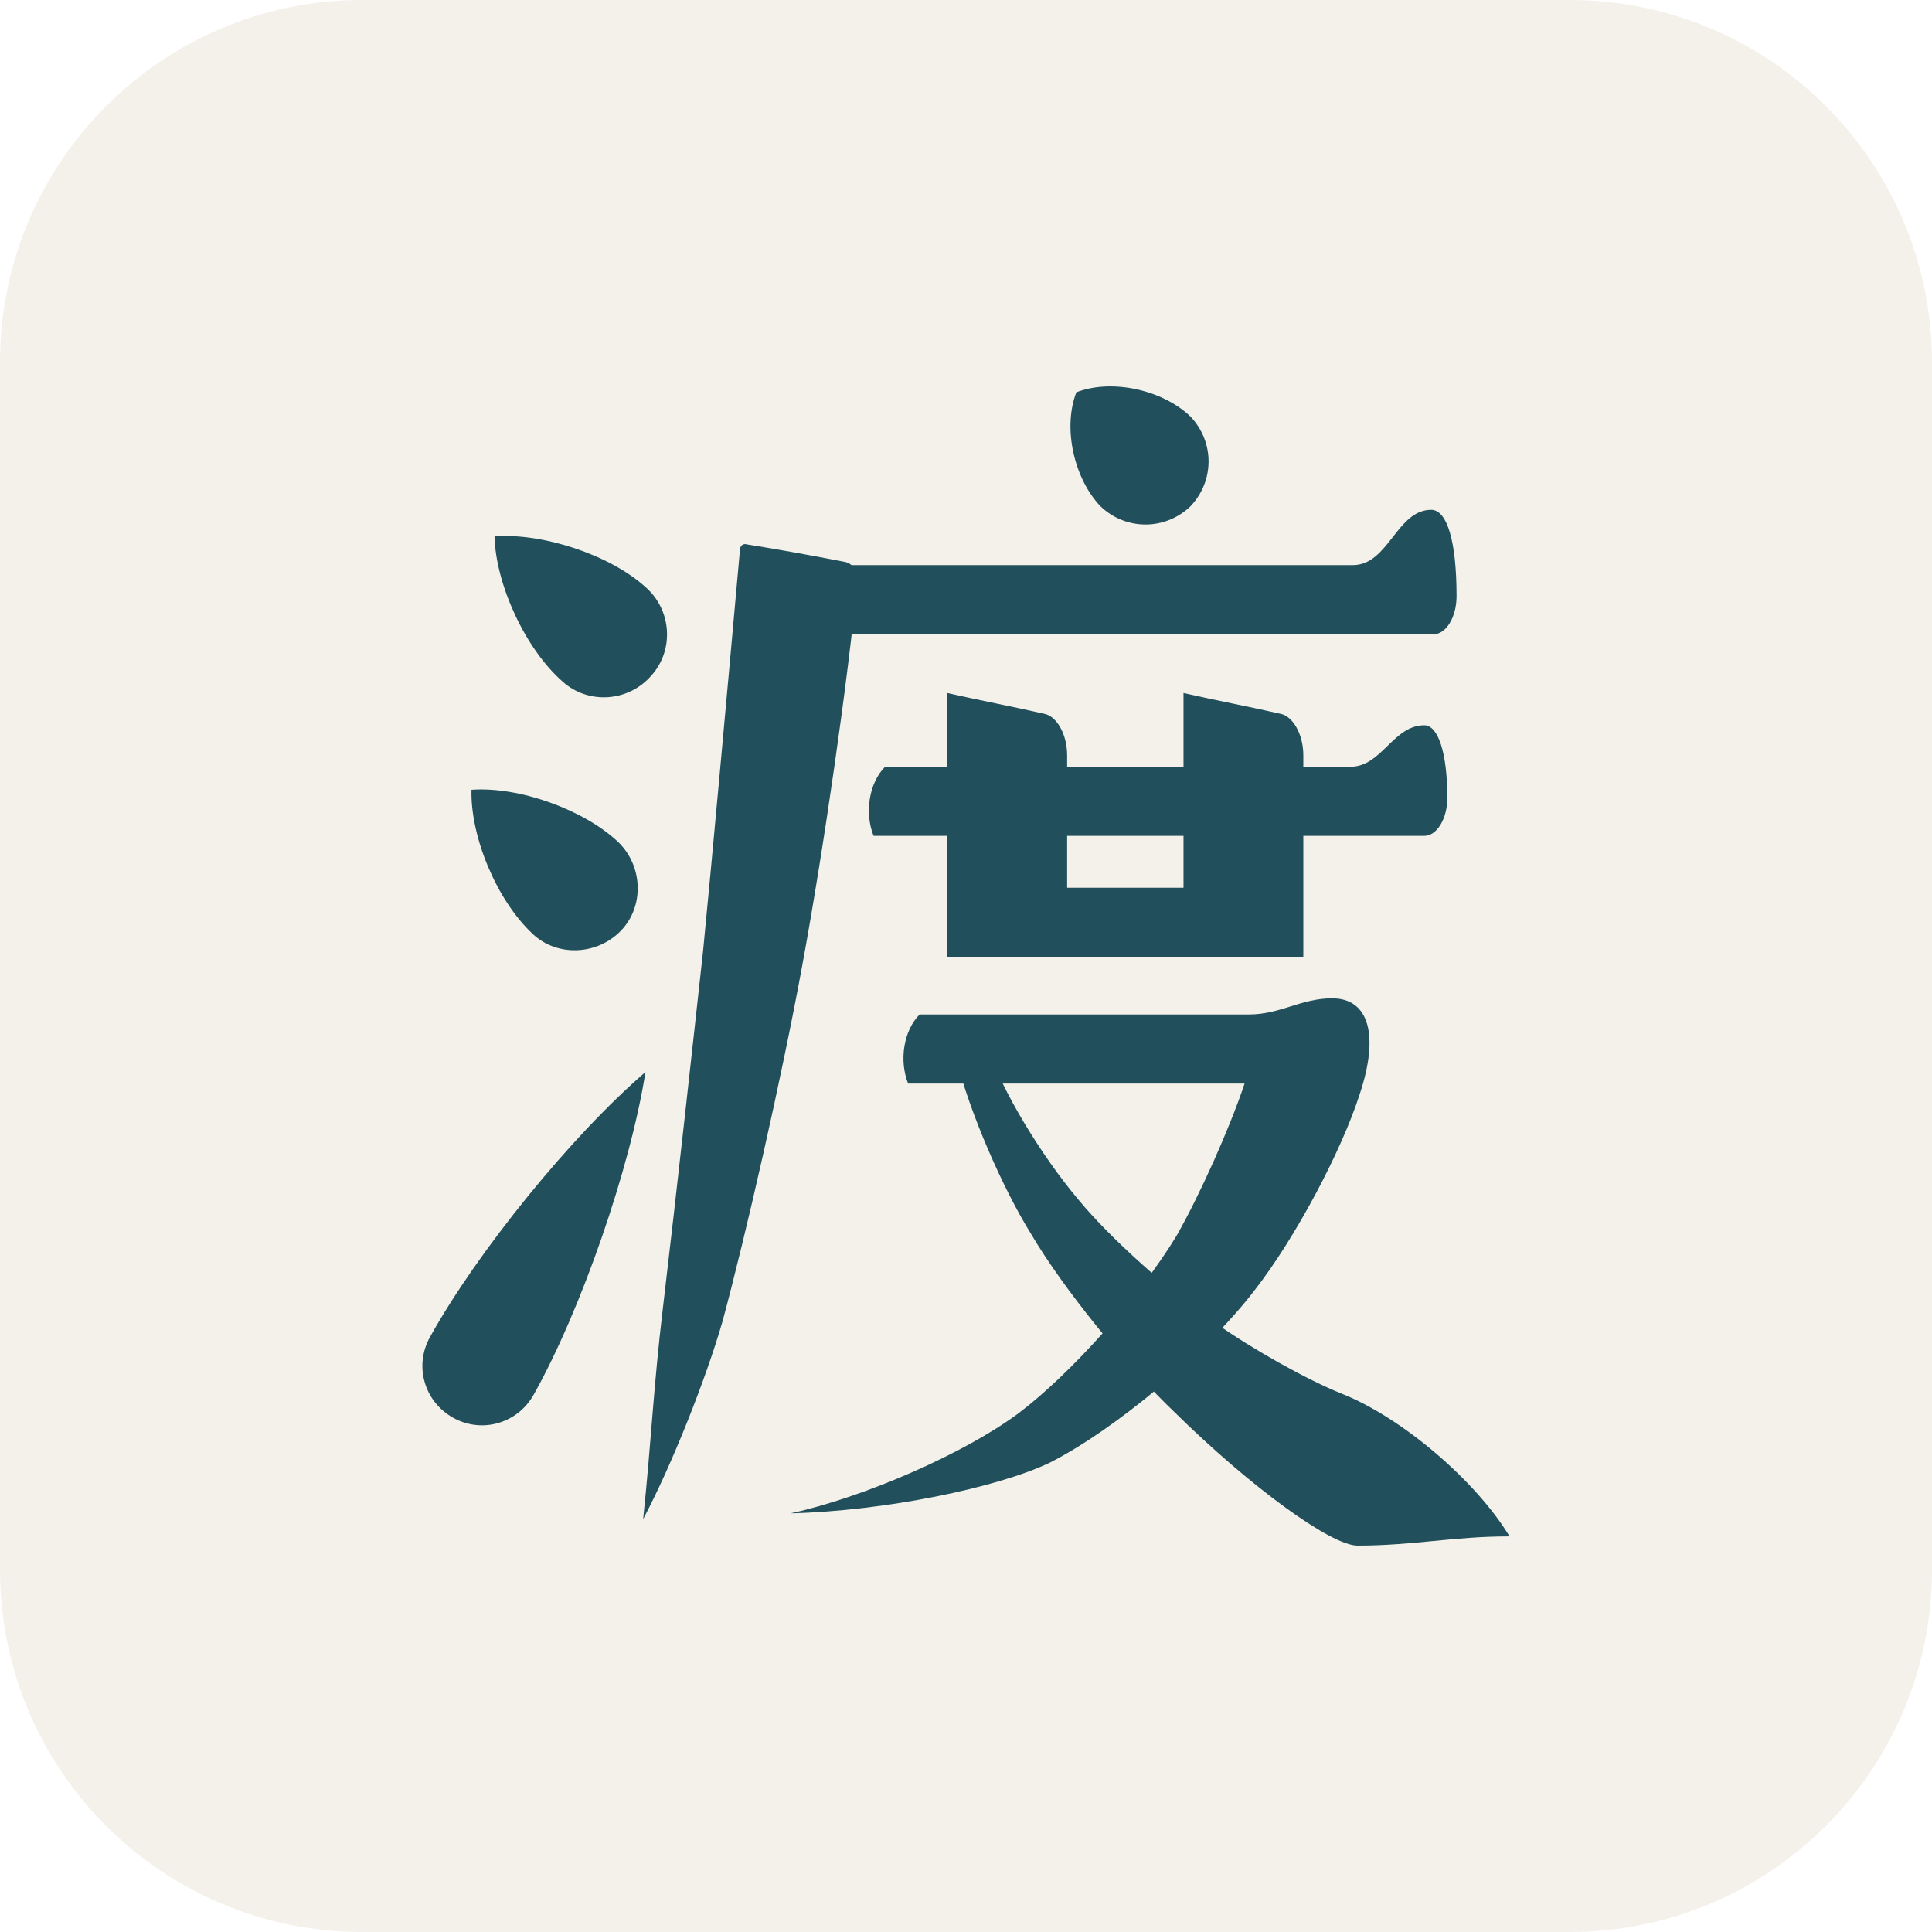
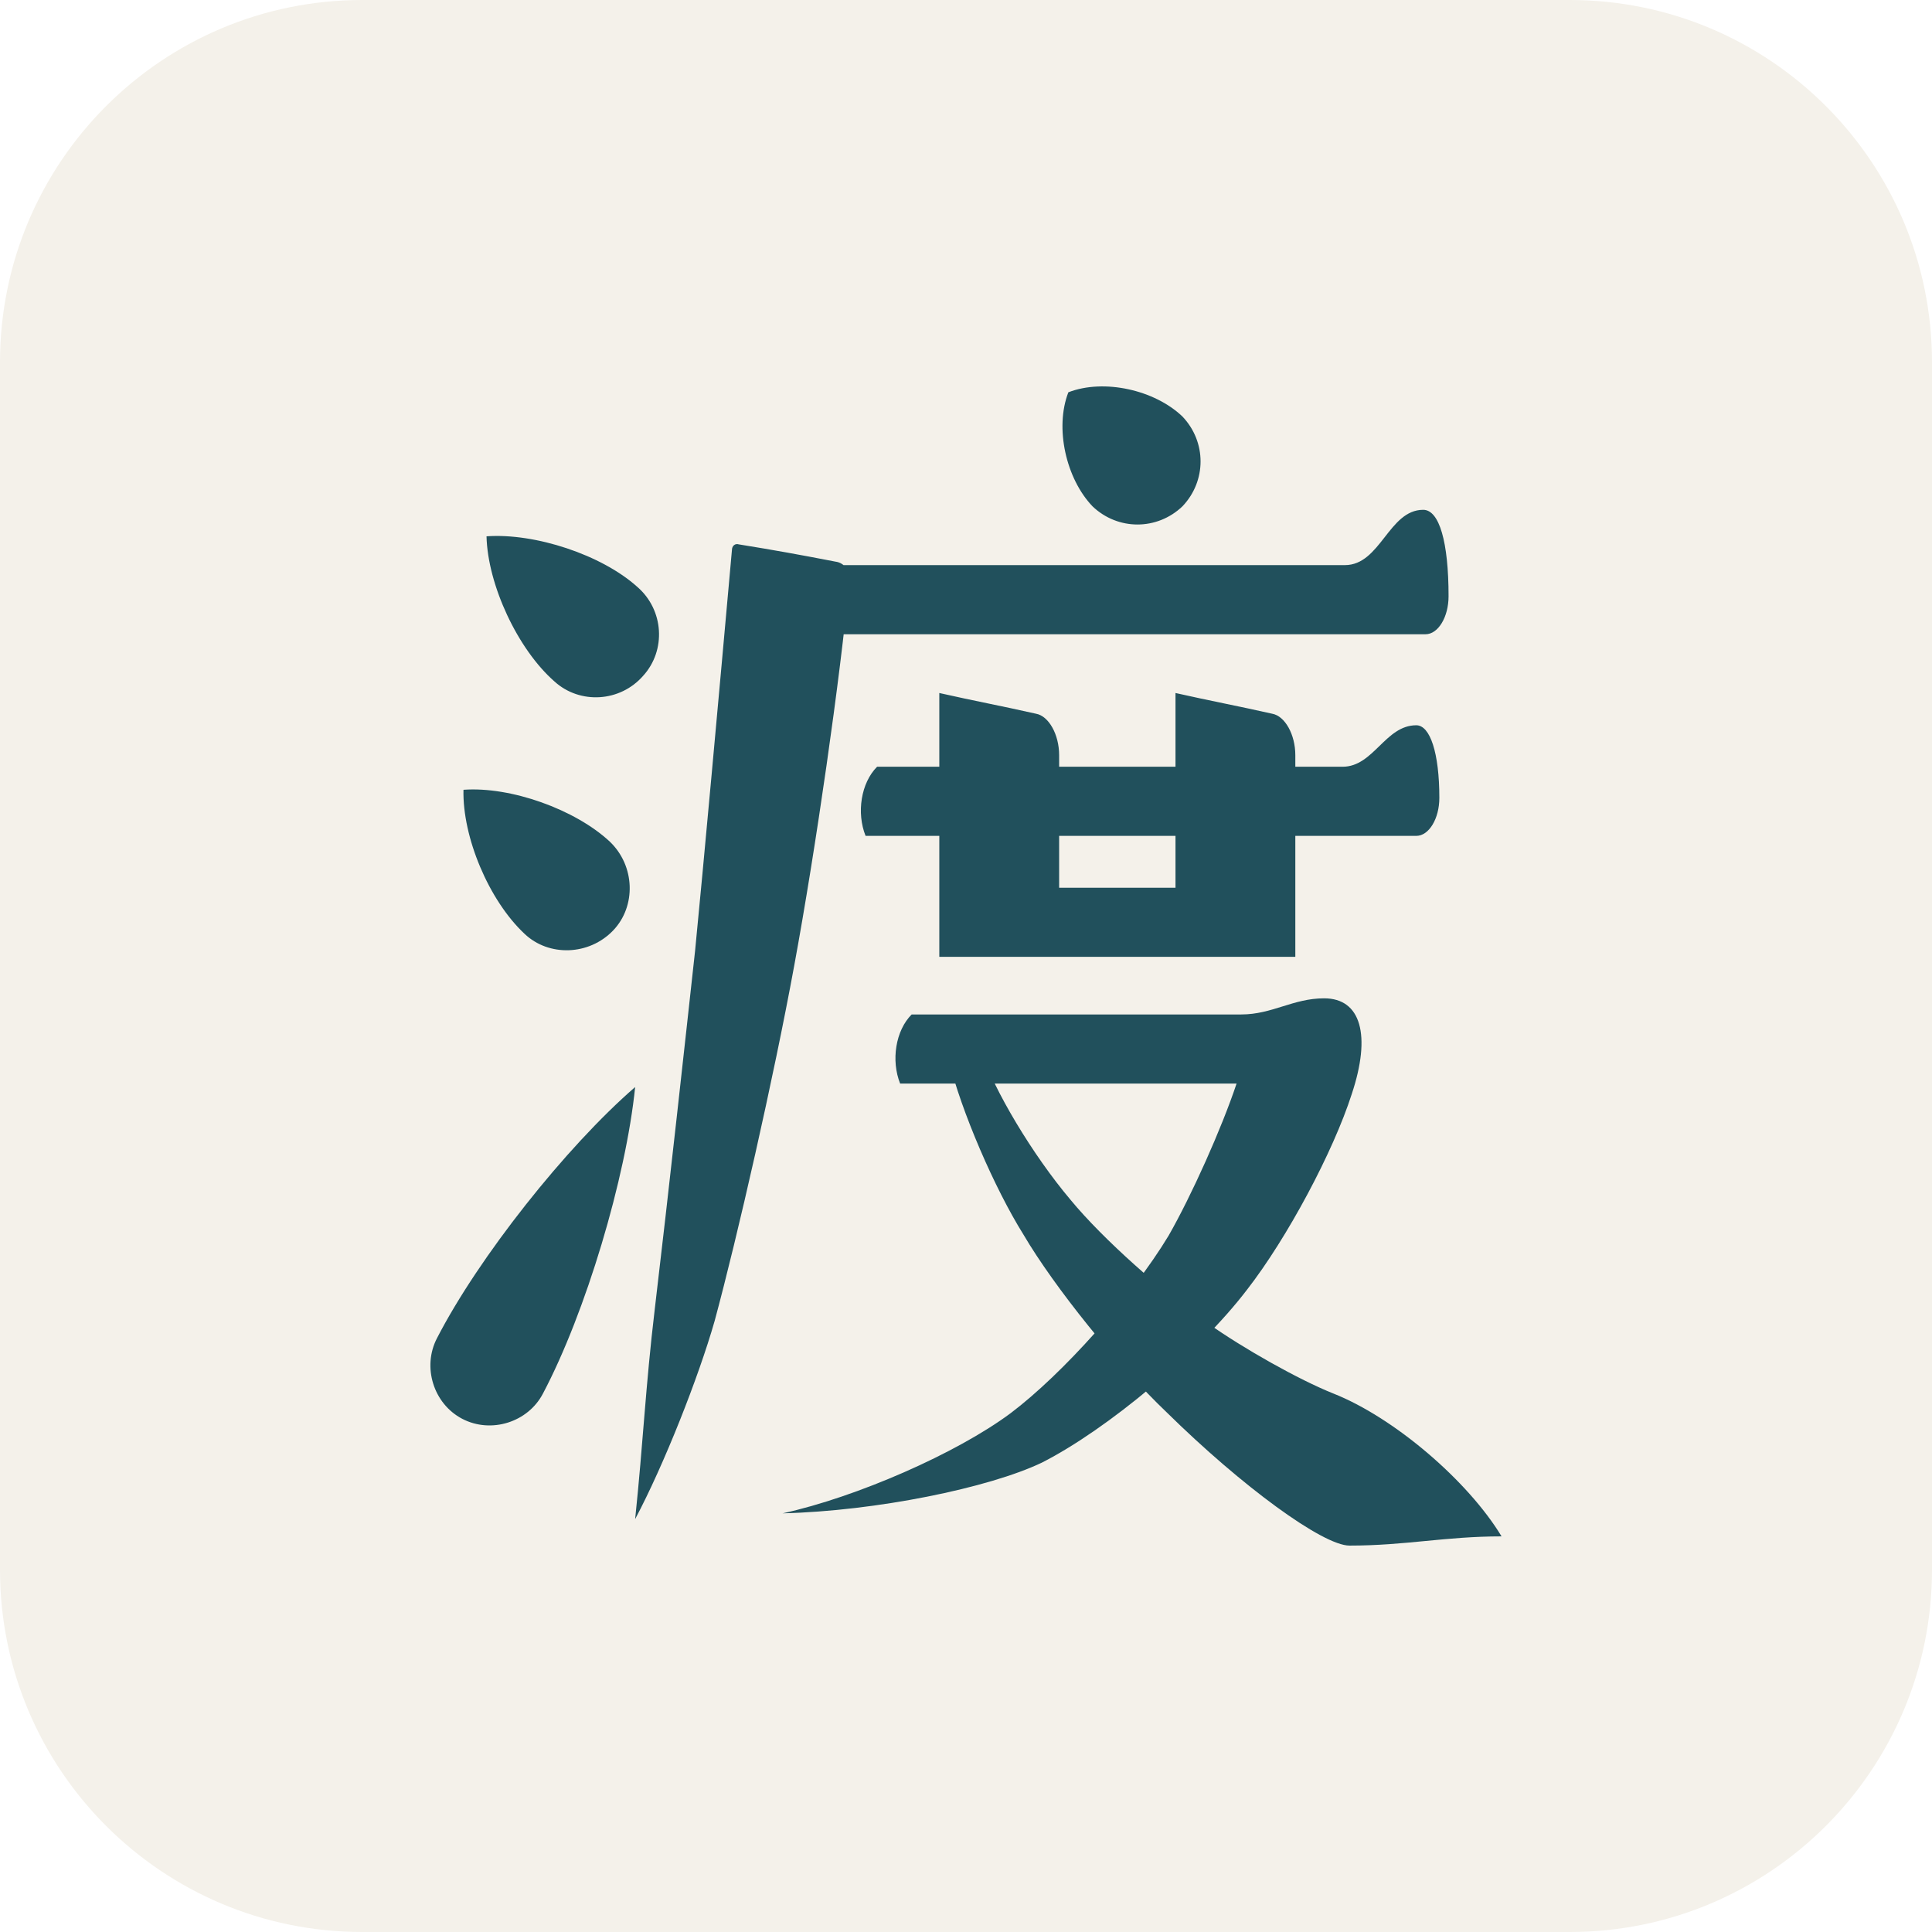
<svg xmlns="http://www.w3.org/2000/svg" width="512" height="512" viewBox="0 0 512 512">
  <rect width="512" height="512" rx="96" fill="#F4F1EA" />
  <g fill="#21505C">
-     <path transform="translate(105.10 383.34) scale(0.30533 -0.30533)" d="M85 790C86 748 112 692 144 664C166 644 201 646 221 669C241 691 239 726 216 746C185 774 127 793 85 790ZM65 570C64 529 87 474 118 445C139 425 174 426 195 448C215 469 214 504 192 525C162 553 106 573 65 570ZM49 25C74 11 105 20 119 45C160 118 203 242 216 325C152 270 70 169 29 95C15 70 24 39 49 25ZM590 915C578 884 588 840 611 816C633 795 667 795 689 816C710 838 710 872 689 894C665 917 621 927 590 915ZM362 705H900C911 705 920 720 920 738C920 785 912 813 898 813C868 813 861 765 830 765H362V705ZM298 778C287 655 273 501 266 430C258 357 243 220 231 119C223 52 221 4 214 -63C239 -16 269 60 283 109C303 183 334 319 352 417C371 520 392 667 400 752C401 759 396 767 388 768C357 774 335 778 304 783C301 784 298 782 298 778ZM414 530H892C903 530 912 545 912 563C912 602 904 626 892 626C865 626 855 590 828 590H424C410 576 406 550 414 530ZM478 654V425H787V600C787 618 778 634 767 636C736 643 714 647 683 654V485H582V600C582 618 573 634 562 636C531 643 509 647 478 654ZM444 315H736C723 276 697 218 677 183C645 130 585 63 540 29C493 -6 406 -44 342 -58C423 -56 521 -36 567 -14C624 15 703 81 745 136C780 181 820 256 836 306C853 357 844 389 812 389C785 389 767 375 740 375H454C440 361 436 335 444 315ZM514 344 486 336C497 291 526 224 551 184C578 138 633 70 675 30C741 -35 811 -86 834 -86C883 -86 917 -78 966 -78C937 -30 873 25 820 46C790 58 742 85 711 107C673 133 620 180 592 214C559 253 525 310 514 344Z" />
+     <path transform="translate(102.98 383.34) scale(0.30533 -0.30533)" d="M85 790C86 748 112 692 144 664C166 644 201 646 221 669C241 691 239 726 216 746C185 774 127 793 85 790ZM65 570C64 529 87 474 118 445C139 425 174 426 195 448C215 469 214 504 192 525C162 553 106 573 65 570ZM64 24C89 11 121 21 134 46C171 116 206 233 214 312C154 260 78 164 42 94C29 69 39 37 64 24ZM590 915C578 884 588 840 611 816C633 795 667 795 689 816C710 838 710 872 689 894C665 917 621 927 590 915ZM362 705H900C911 705 920 720 920 738C920 785 912 813 898 813C868 813 861 765 830 765H362V705ZM298 778C287 655 273 501 266 430C258 357 243 220 231 119C223 52 221 4 214 -63C239 -16 269 60 283 109C303 183 334 319 352 417C371 520 392 667 400 752C401 759 396 767 388 768C357 774 335 778 304 783C301 784 298 782 298 778ZM414 530H892C903 530 912 545 912 563C912 602 904 626 892 626C865 626 855 590 828 590H424C410 576 406 550 414 530ZM478 654V425H787V600C787 618 778 634 767 636C736 643 714 647 683 654V485H582V600C582 618 573 634 562 636C531 643 509 647 478 654ZM444 315H736C723 276 697 218 677 183C645 130 585 63 540 29C493 -6 406 -44 342 -58C423 -56 521 -36 567 -14C624 15 703 81 745 136C780 181 820 256 836 306C853 357 844 389 812 389C785 389 767 375 740 375H454C440 361 436 335 444 315ZM514 344 486 336C497 291 526 224 551 184C578 138 633 70 675 30C741 -35 811 -86 834 -86C883 -86 917 -78 966 -78C937 -30 873 25 820 46C790 58 742 85 711 107C673 133 620 180 592 214C559 253 525 310 514 344Z" />
  </g>
</svg>
